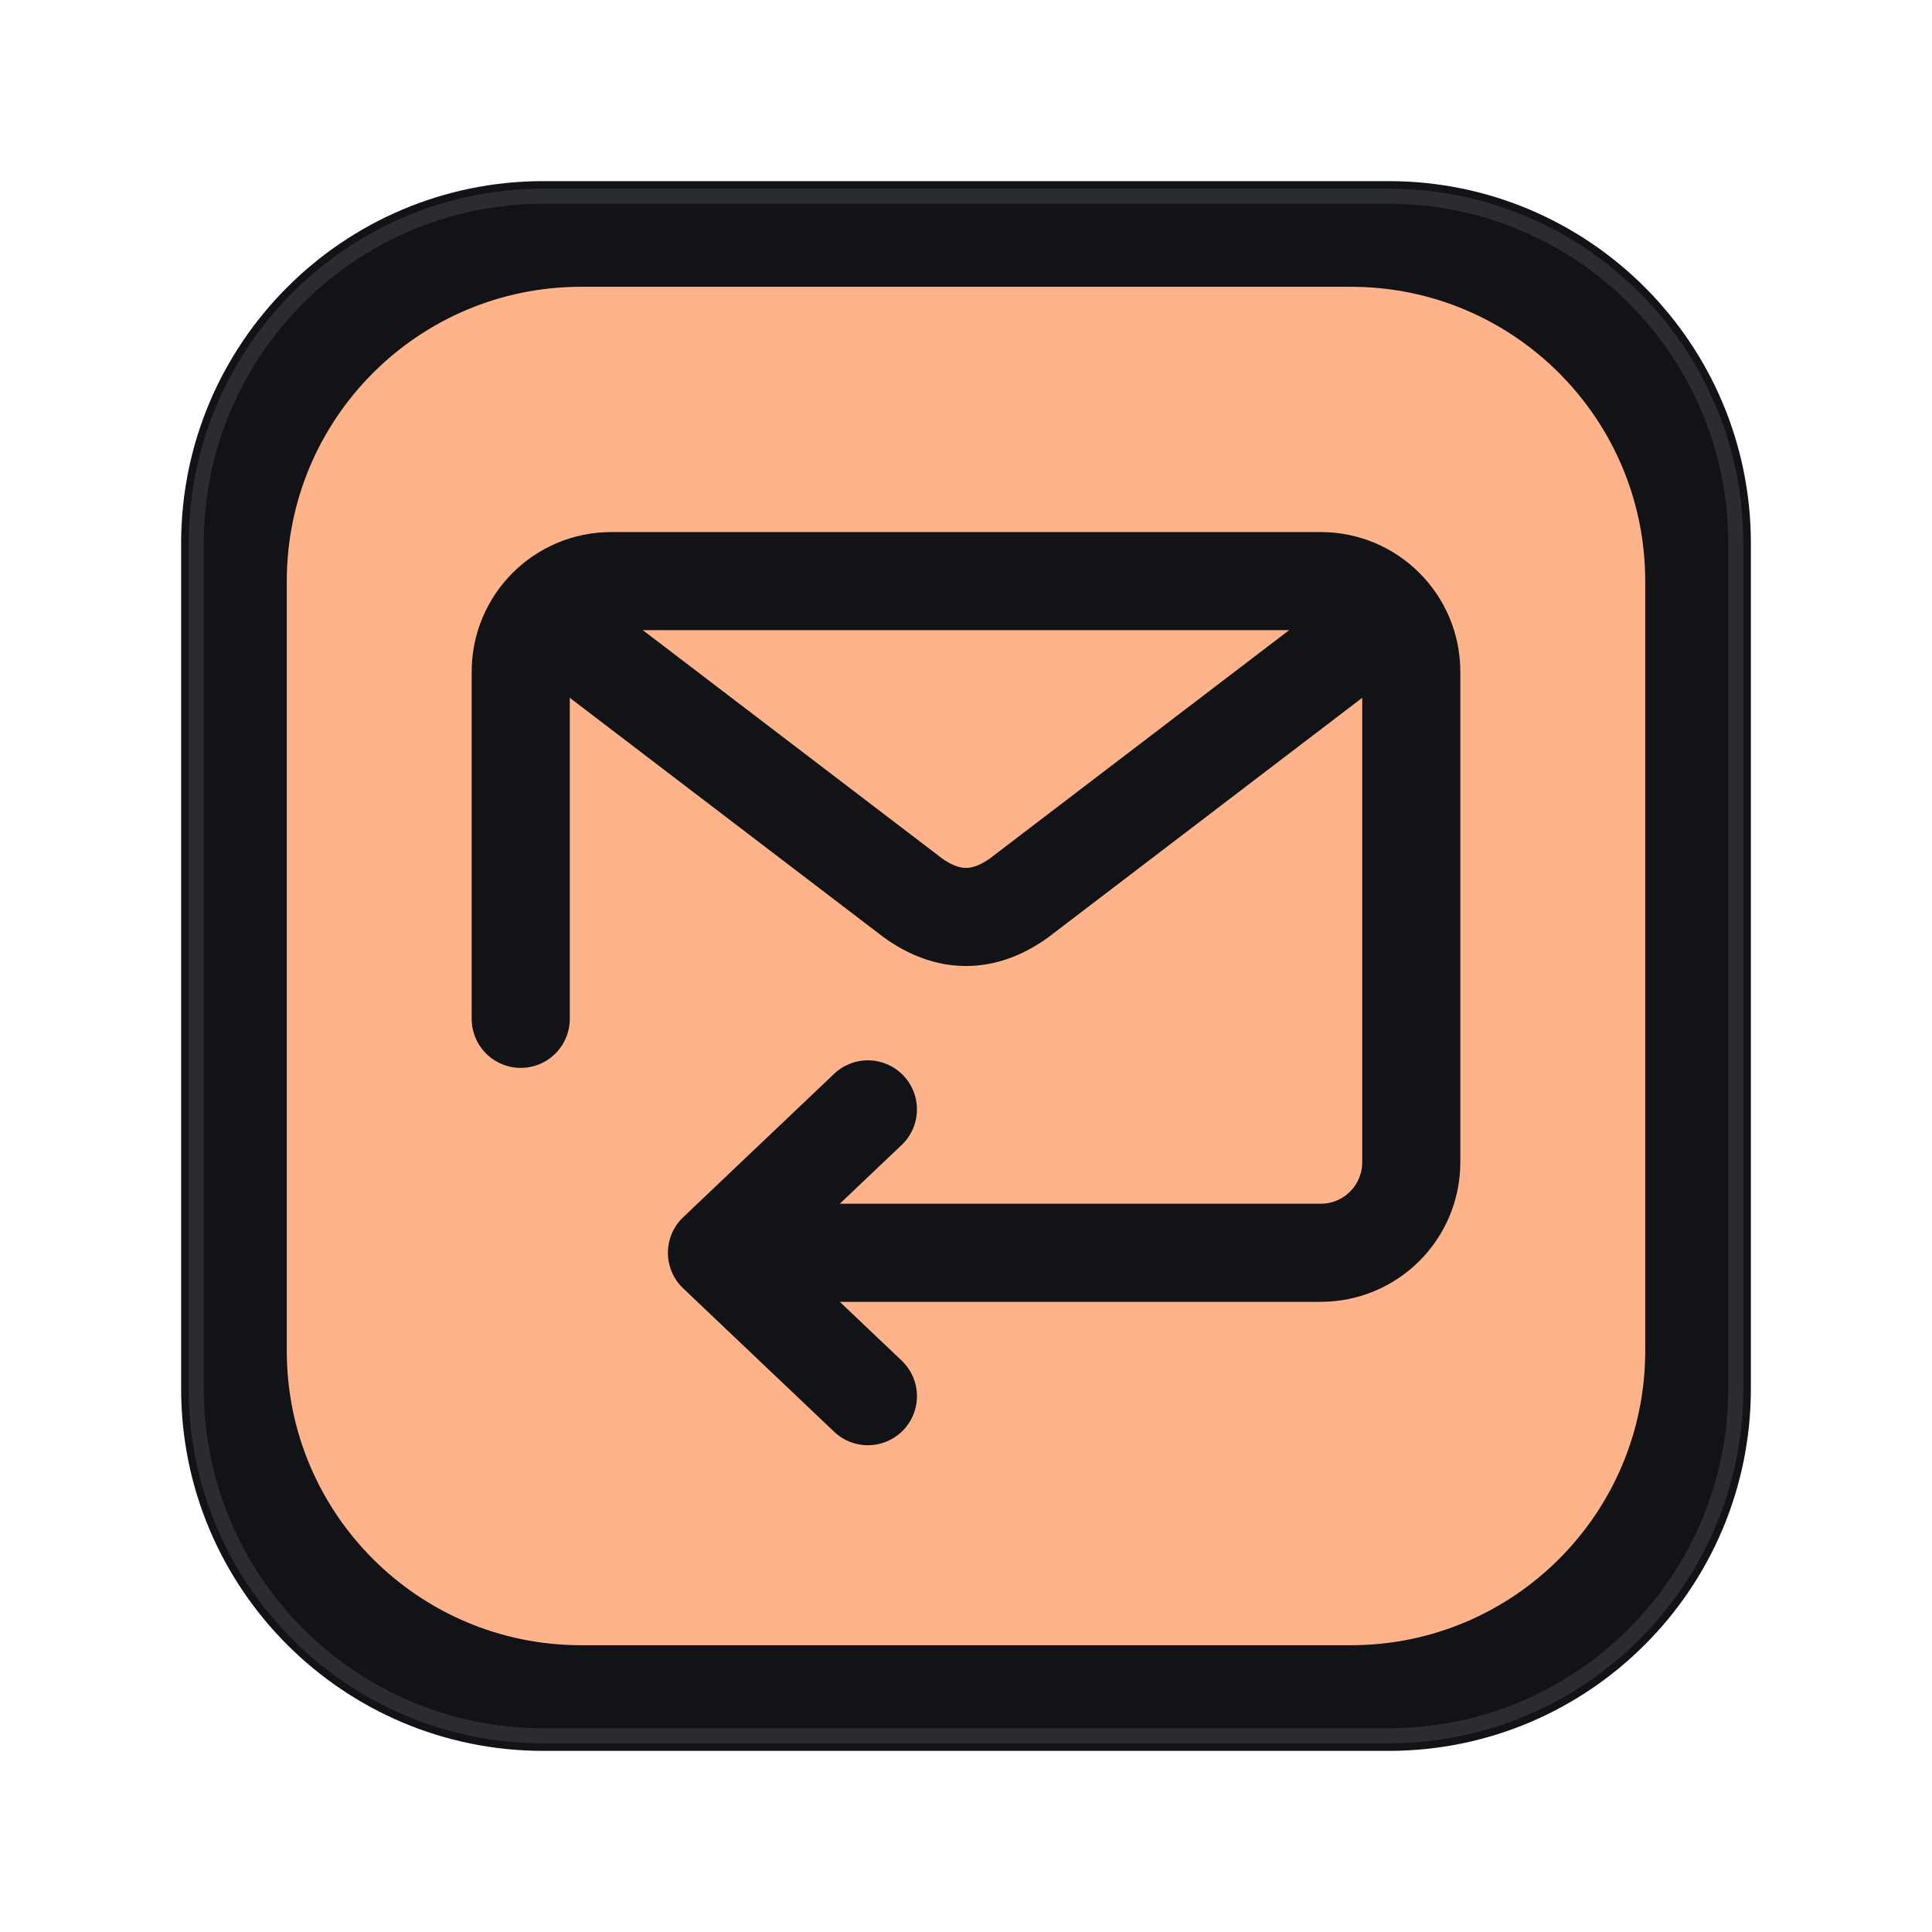
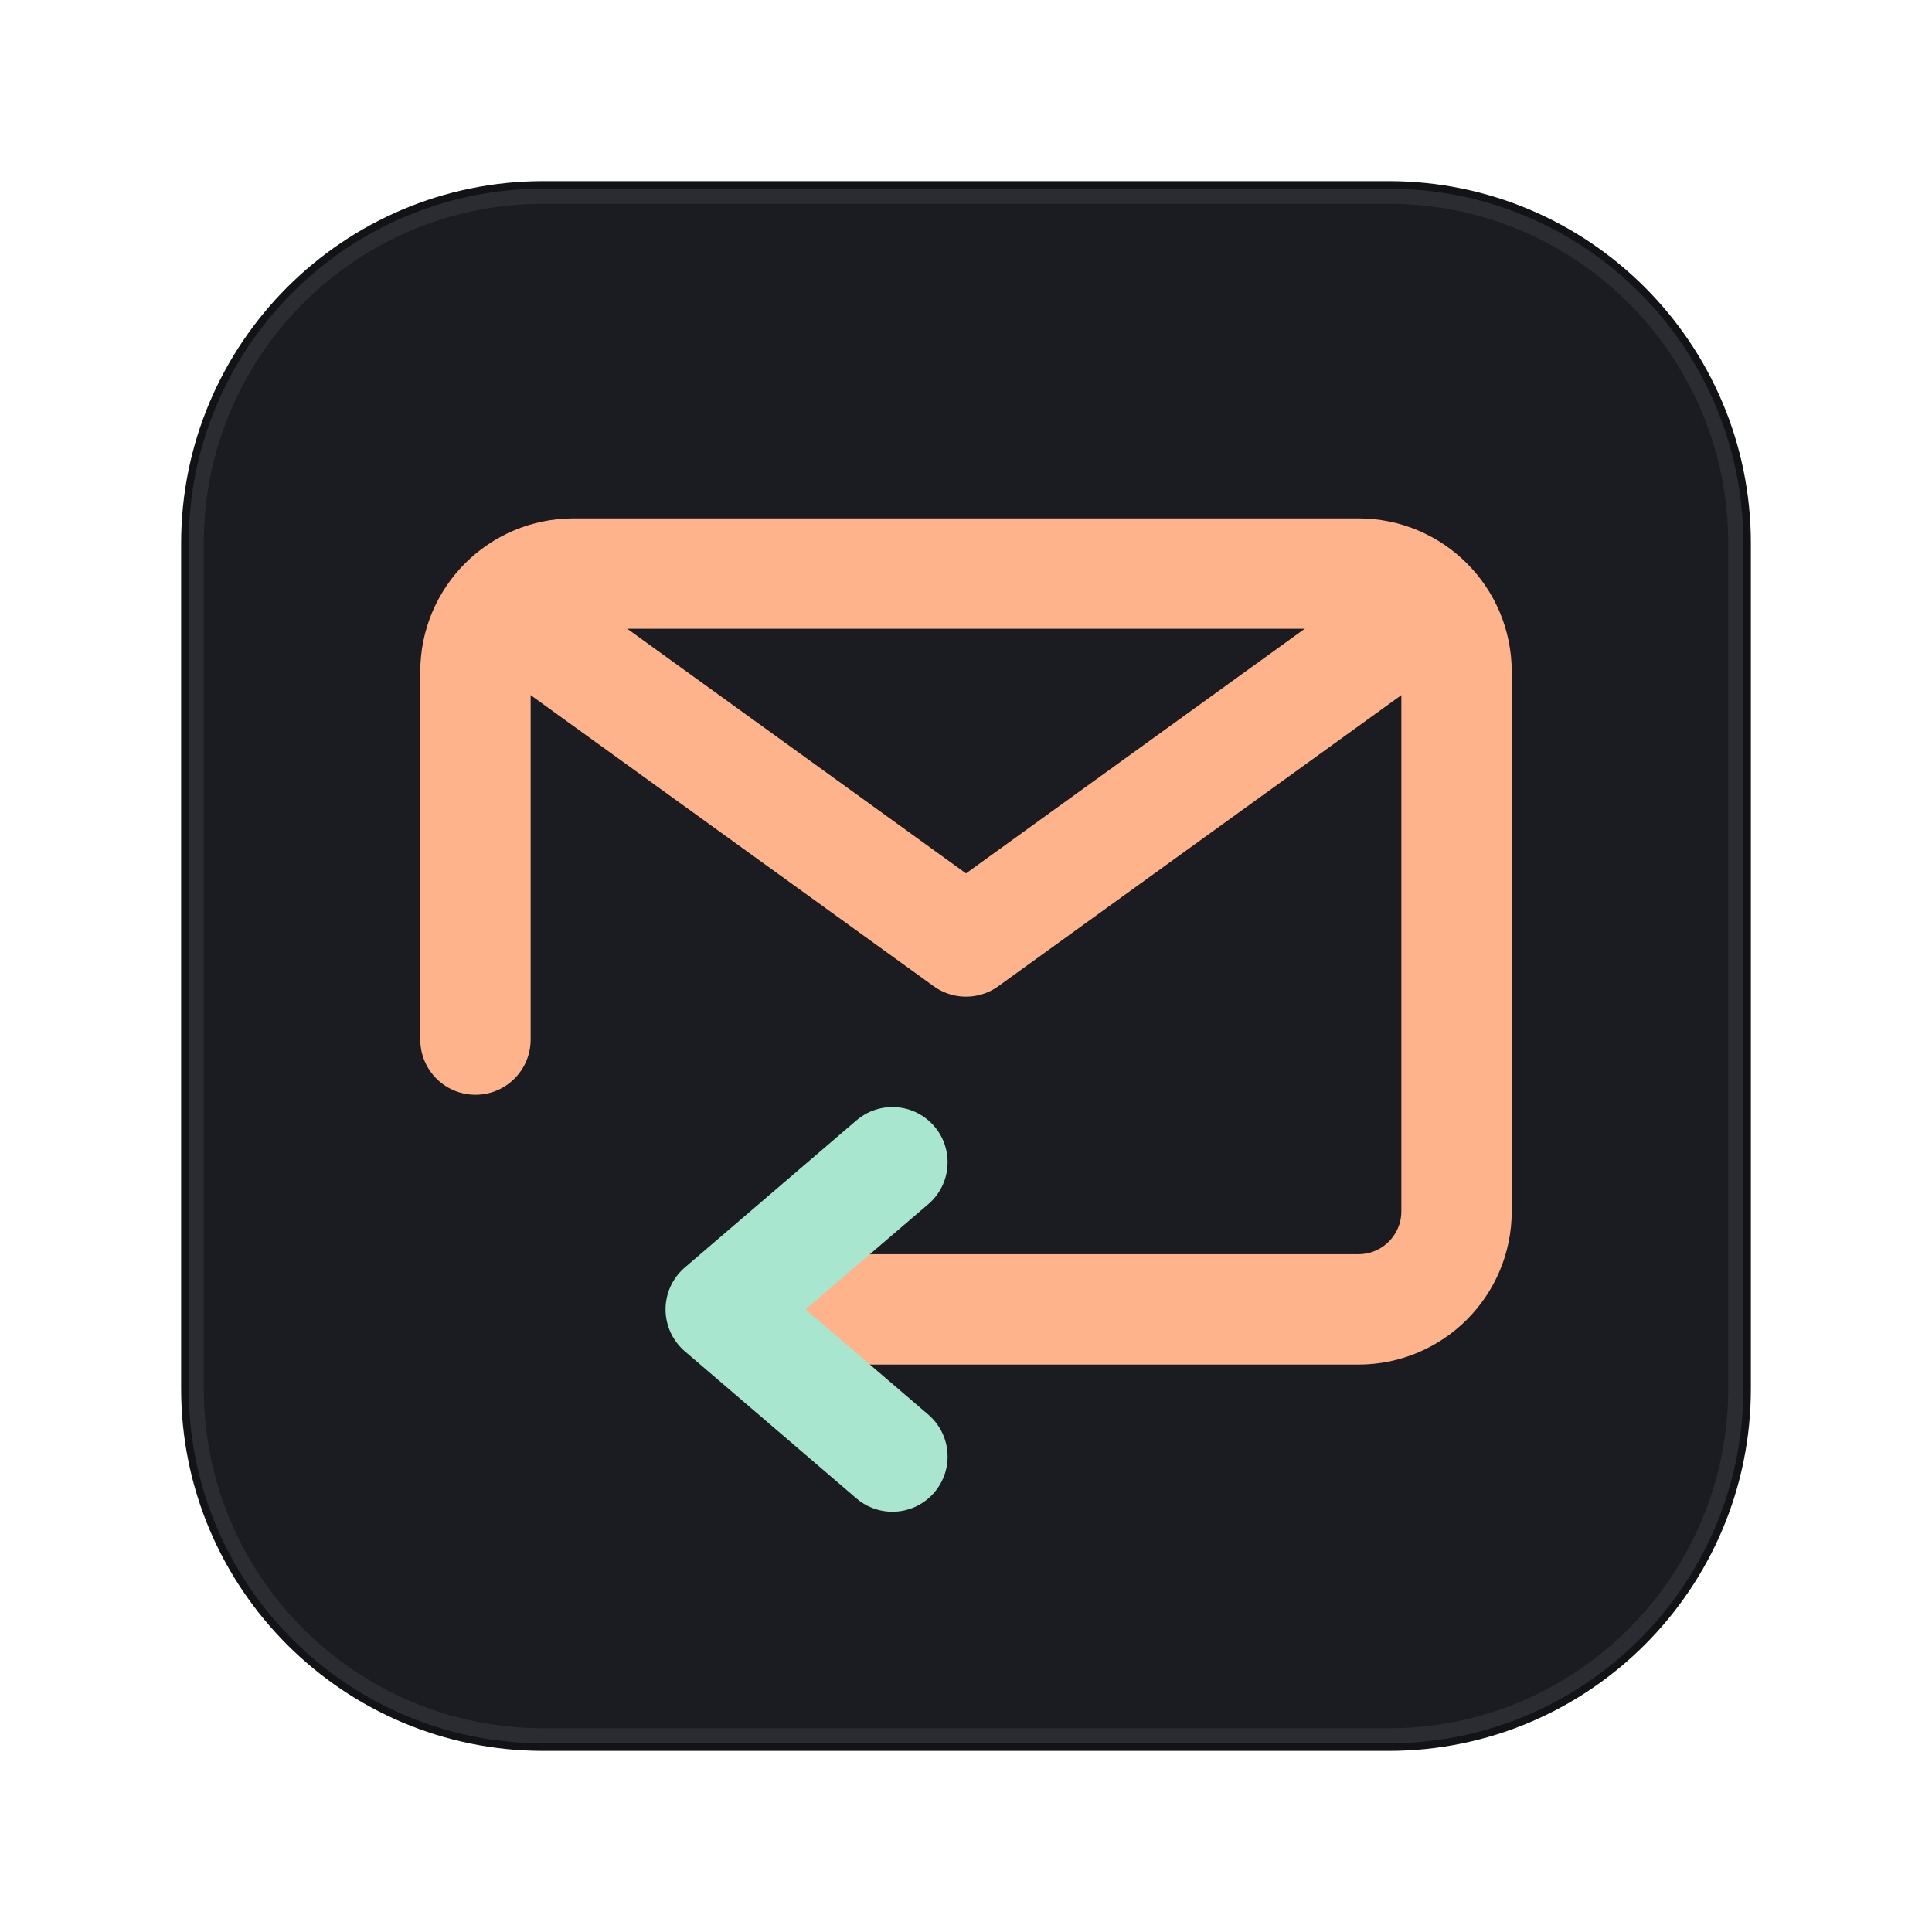
<svg xmlns="http://www.w3.org/2000/svg" width="1024" height="1024" viewBox="0 0 1024 1024" role="img" aria-labelledby="title desc">
  <rect x="96" y="96" width="832" height="832" rx="192" fill="#121316" />
-   <rect x="104" y="104" width="816" height="816" rx="184" fill="none" stroke="#2A2C31" stroke-width="8" />
-   <rect x="152" y="152" width="720" height="720" rx="156" fill="#FFB38A" />
-   <g fill="none" stroke="#121316" stroke-width="52" stroke-linecap="round" stroke-linejoin="round">
-     <path d="M276 540 V356 A48 48 0 0 1 324 308 H700 A48 48 0 0 1 748 356 V616 A48 48 0 0 1 700 664 H392" />
-     <path d="M290 328 L484 476 Q512 496 540 476 L734 328" />
-     <path d="M460 588 L380 664 L460 740" />
+   <rect x="104" y="104" width="816" height="816" rx="184" fill="#1B1C21" stroke="#2A2C31" stroke-width="8" />
+   <g transform="translate(96 96) scale(13)" fill="none" stroke-linecap="round" stroke-linejoin="round">
+     <path d="M12 35 V20 A4 4 0 0 1 16 16 H48 A4 4 0 0 1 52 20 V42 A4 4 0 0 1 48 46 H23" stroke="#FFB38A" stroke-width="4.5" />
+     <path d="M14 18 L32 31 L50 18" stroke="#FFB38A" stroke-width="4.5" />
+     <path d="M29 40 L22 46 L29 52" stroke="#A8E6CF" stroke-width="4.5" />
  </g>
</svg>
